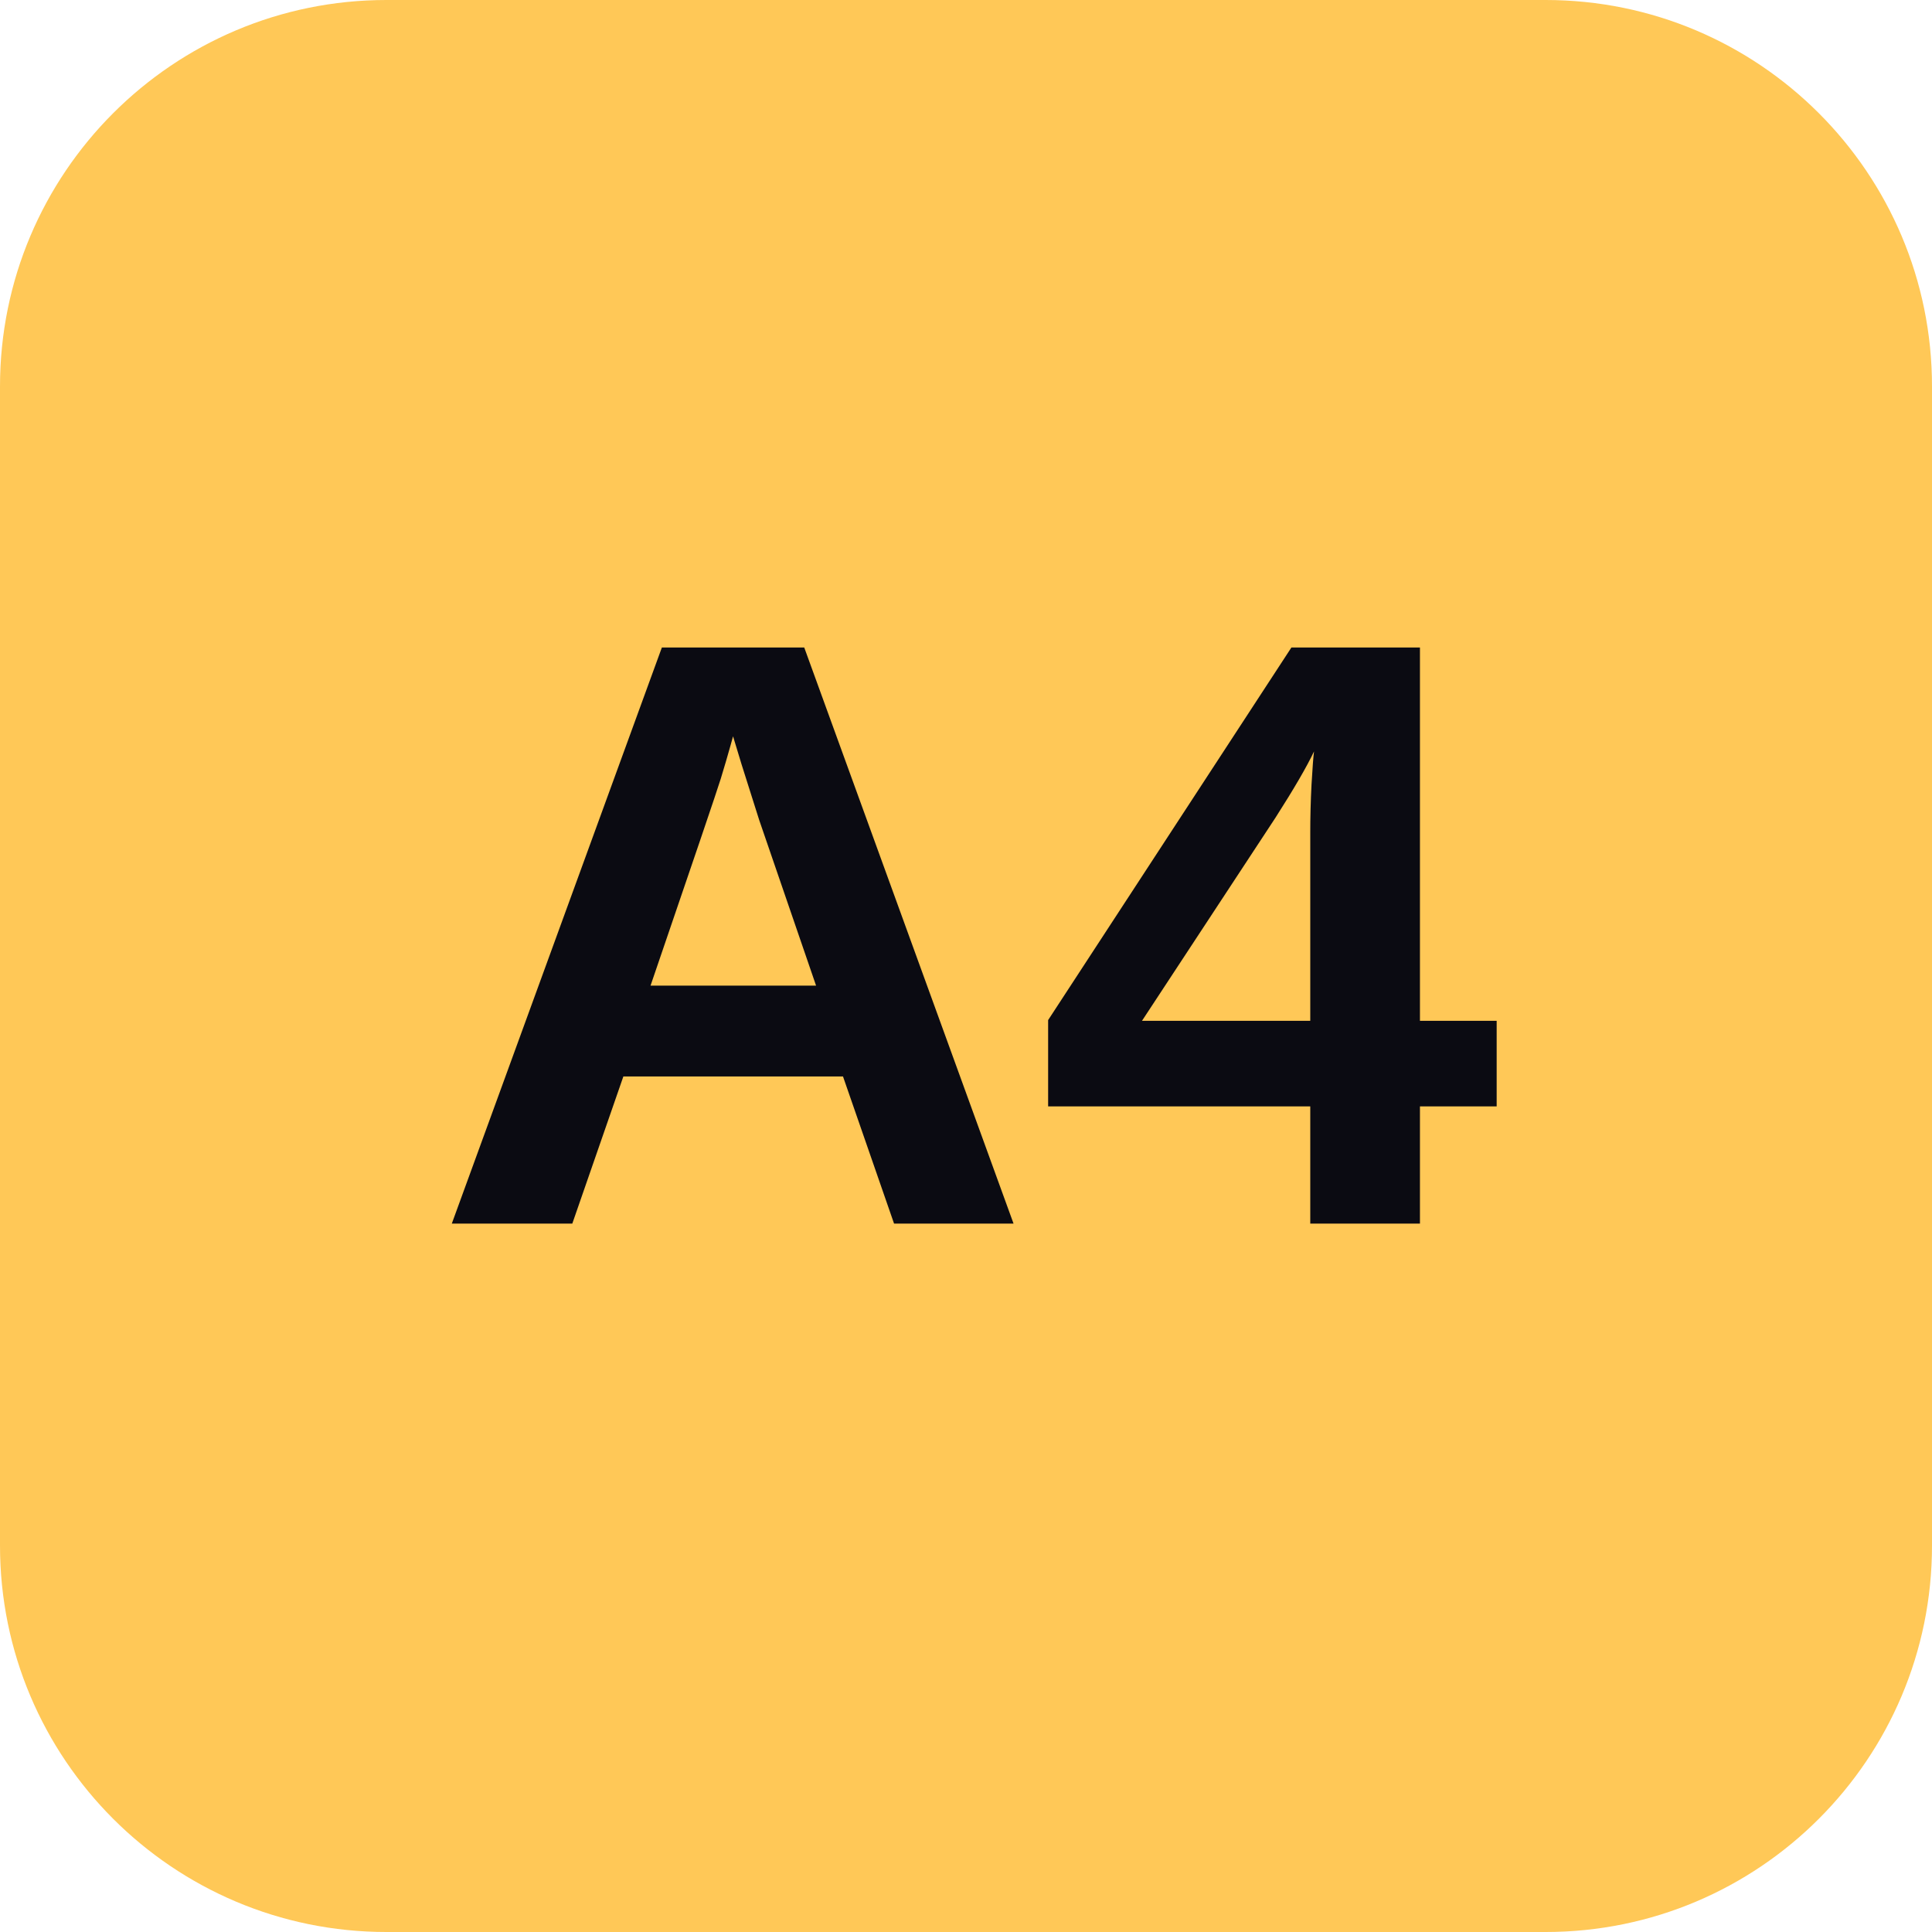
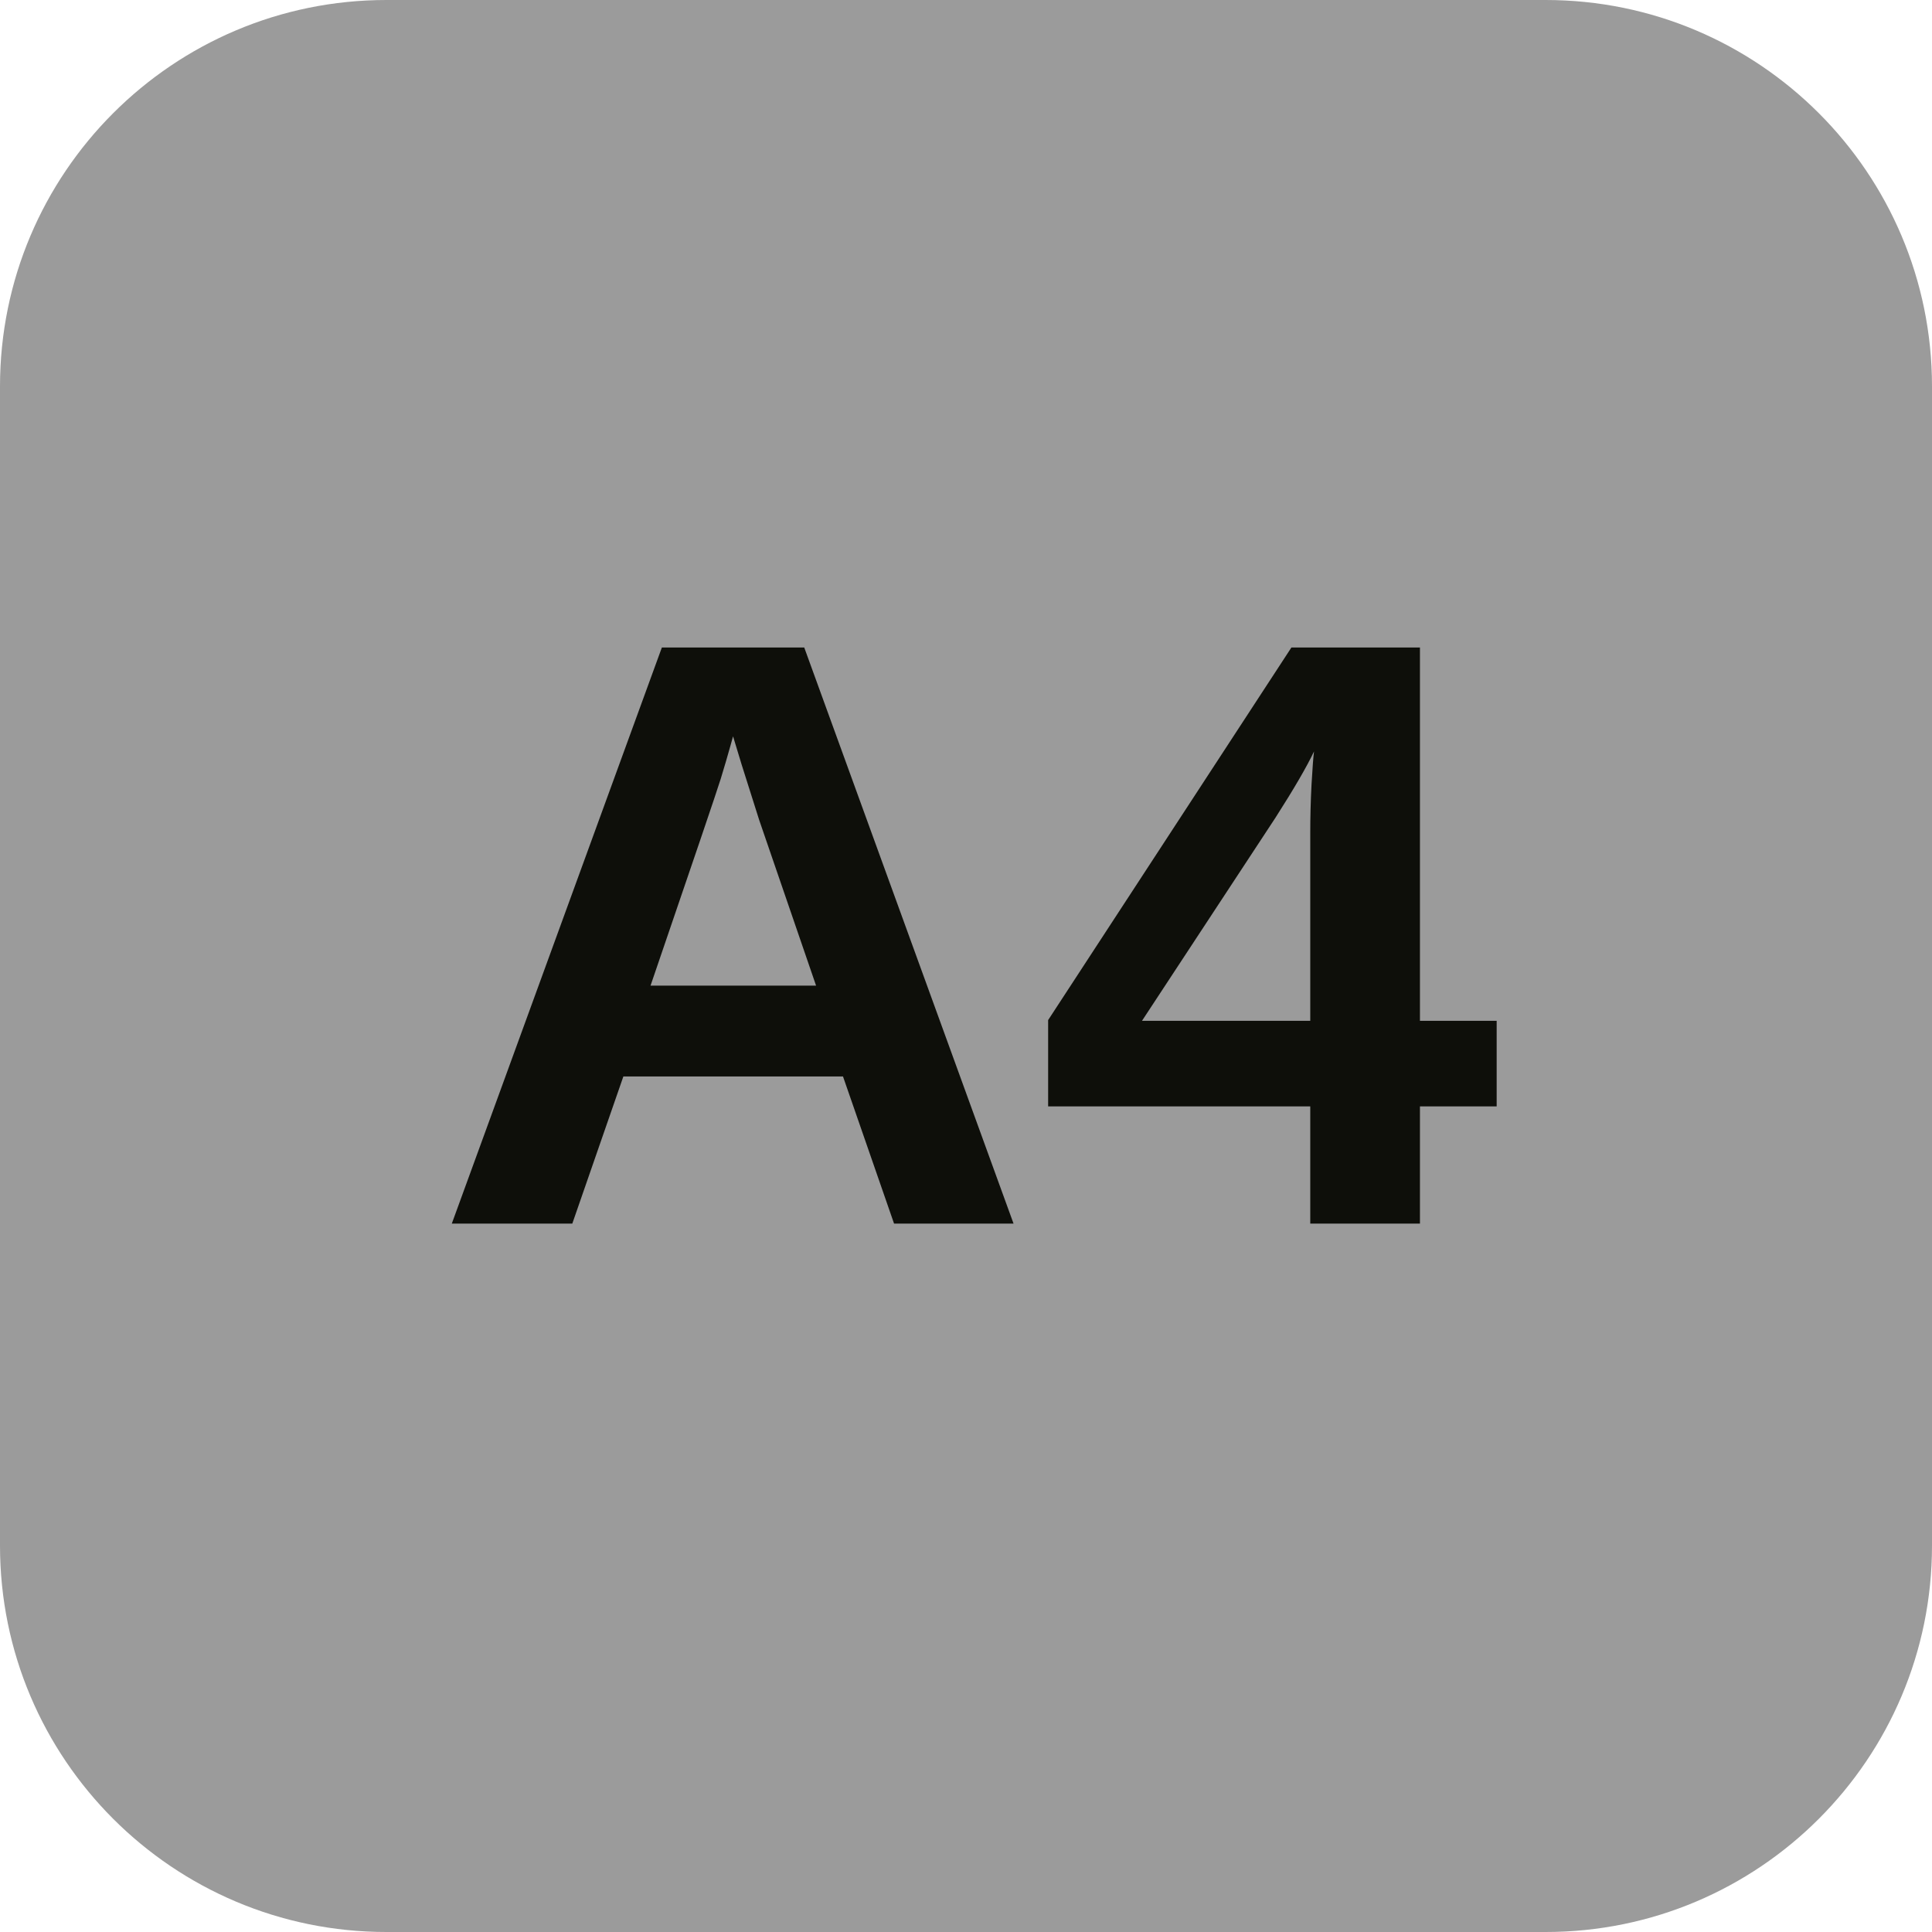
<svg xmlns="http://www.w3.org/2000/svg" viewBox="0 0 120 120" width="120" height="120">
-   <rect width="120" height="120" rx="24" fill="#FFC857" />
-   <text x="60" y="76" font-family="Arial, sans-serif" font-size="52" font-weight="700" fill="#0B0B12" text-anchor="middle">A4</text>
+   <rect width="120" height="120" rx="24" fill="#9B9B9B" />
+   <text x="60" y="76" font-family="Arial, sans-serif" font-size="52" font-weight="700" fill="#0E0F0A" text-anchor="middle">A4</text>
</svg>
